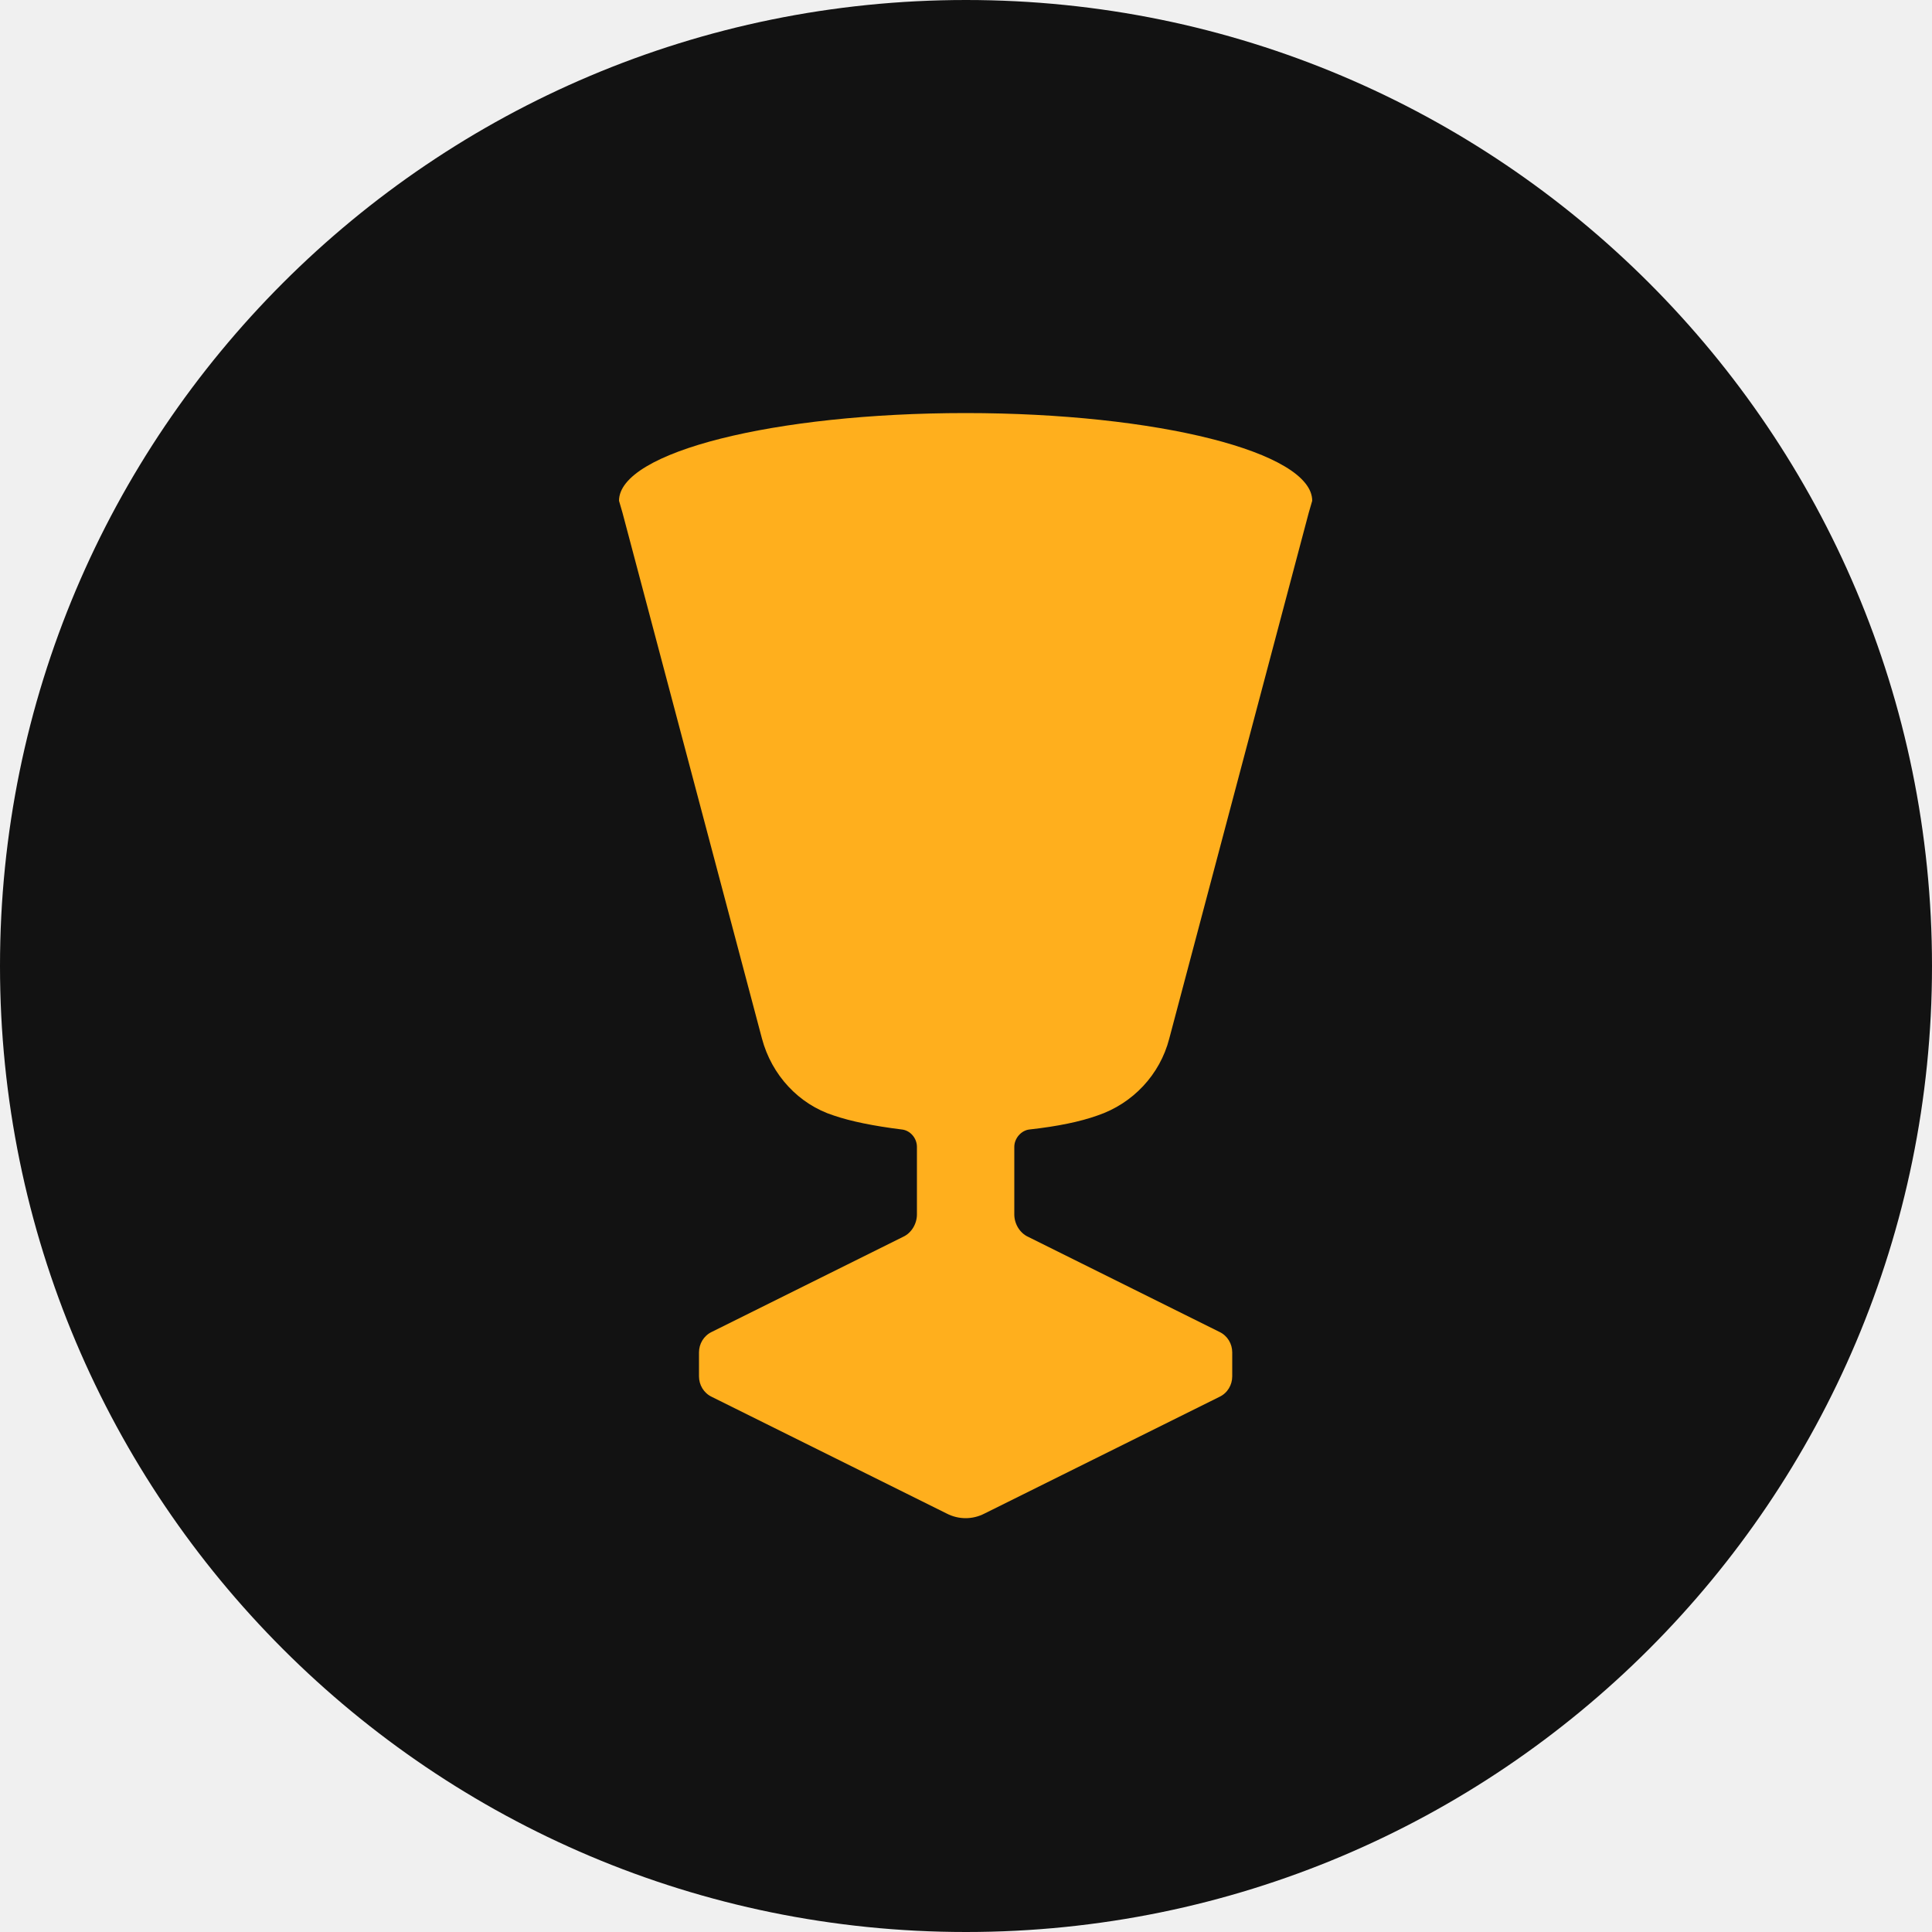
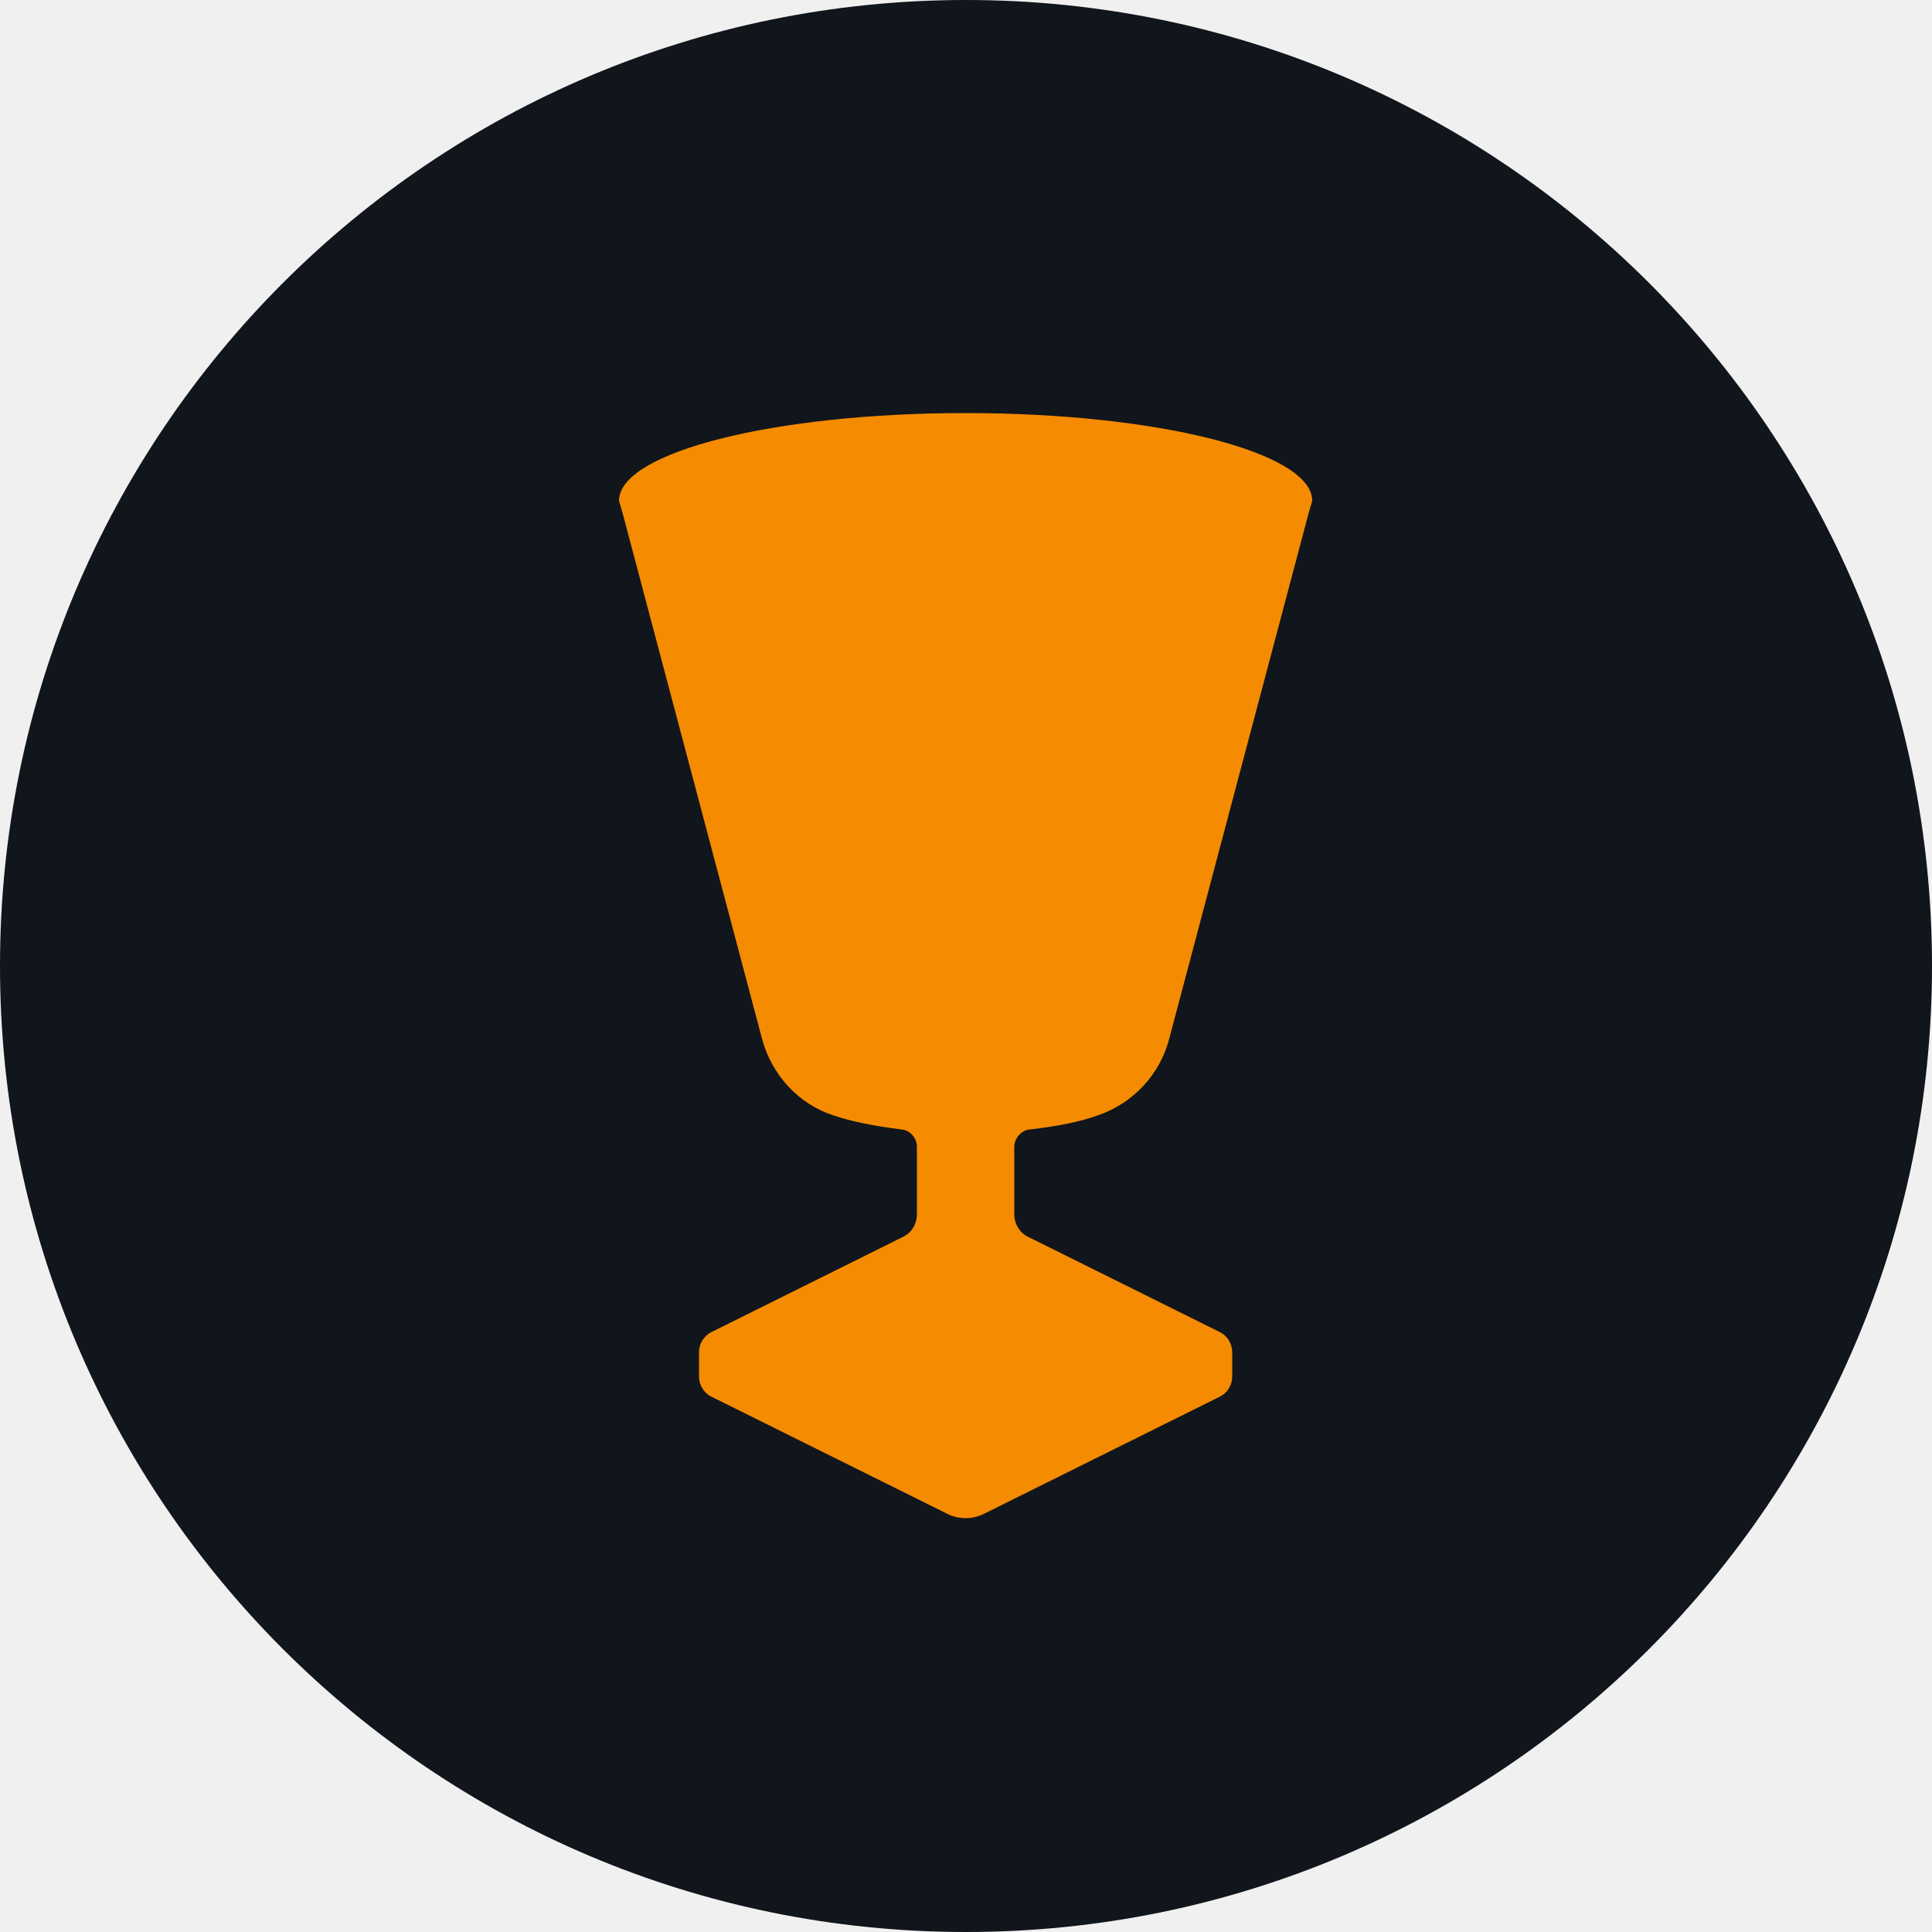
<svg xmlns="http://www.w3.org/2000/svg" version="1.1" id="Layer_1" x="0px" y="0px" viewBox="0 0 500 500" style="enable-background:new 0 0 500 500;" xml:space="preserve">
  <style type="text/css">
- 	.st0{fill:#FFFFFF;}
- 	.st1{fill:#FFAF1D;}
- 	.st2{fill:#121212;}
+ 	.st1{fill:#f58b00;}
+ 	.st2{fill:#11151C;}
</style>
  <circle class="st2" cx="250" cy="250" r="250" />
  <path class="st1" d="M262.5,296.8v17.5c0,2.4,1.4,4.8,3.6,5.8l49.5,24.6c2.1,1,3.3,3.1,3.3,5.3v6.2c0,2.2-1.2,4.3-3.3,5.3  l-60.8,30.2c-3.1,1.6-6.7,1.6-9.8,0l-60.8-30.2c-2.1-1-3.3-3.1-3.3-5.3v-6.2c0-2.2,1.2-4.3,3.3-5.3l49.5-24.6c2.2-1,3.6-3.4,3.6-5.8  v-17.5c0-2.2-1.7-4.3-4-4.5c-7.2-0.9-13.1-2.1-17.5-3.6c-9.1-2.9-16.1-10.5-18.6-19.9l-36.1-136.1l-0.9-3.1  c0-12.6,40.2-22.7,89.7-22.7c49.5,0,89.7,10.1,89.7,22.7l-0.9,3.1l-36.1,136.1c-2.4,9.3-9.4,16.8-18.6,19.9  c-4.5,1.6-10.3,2.8-17.5,3.6C264.3,292.5,262.5,294.6,262.5,296.8z" />
</svg>
